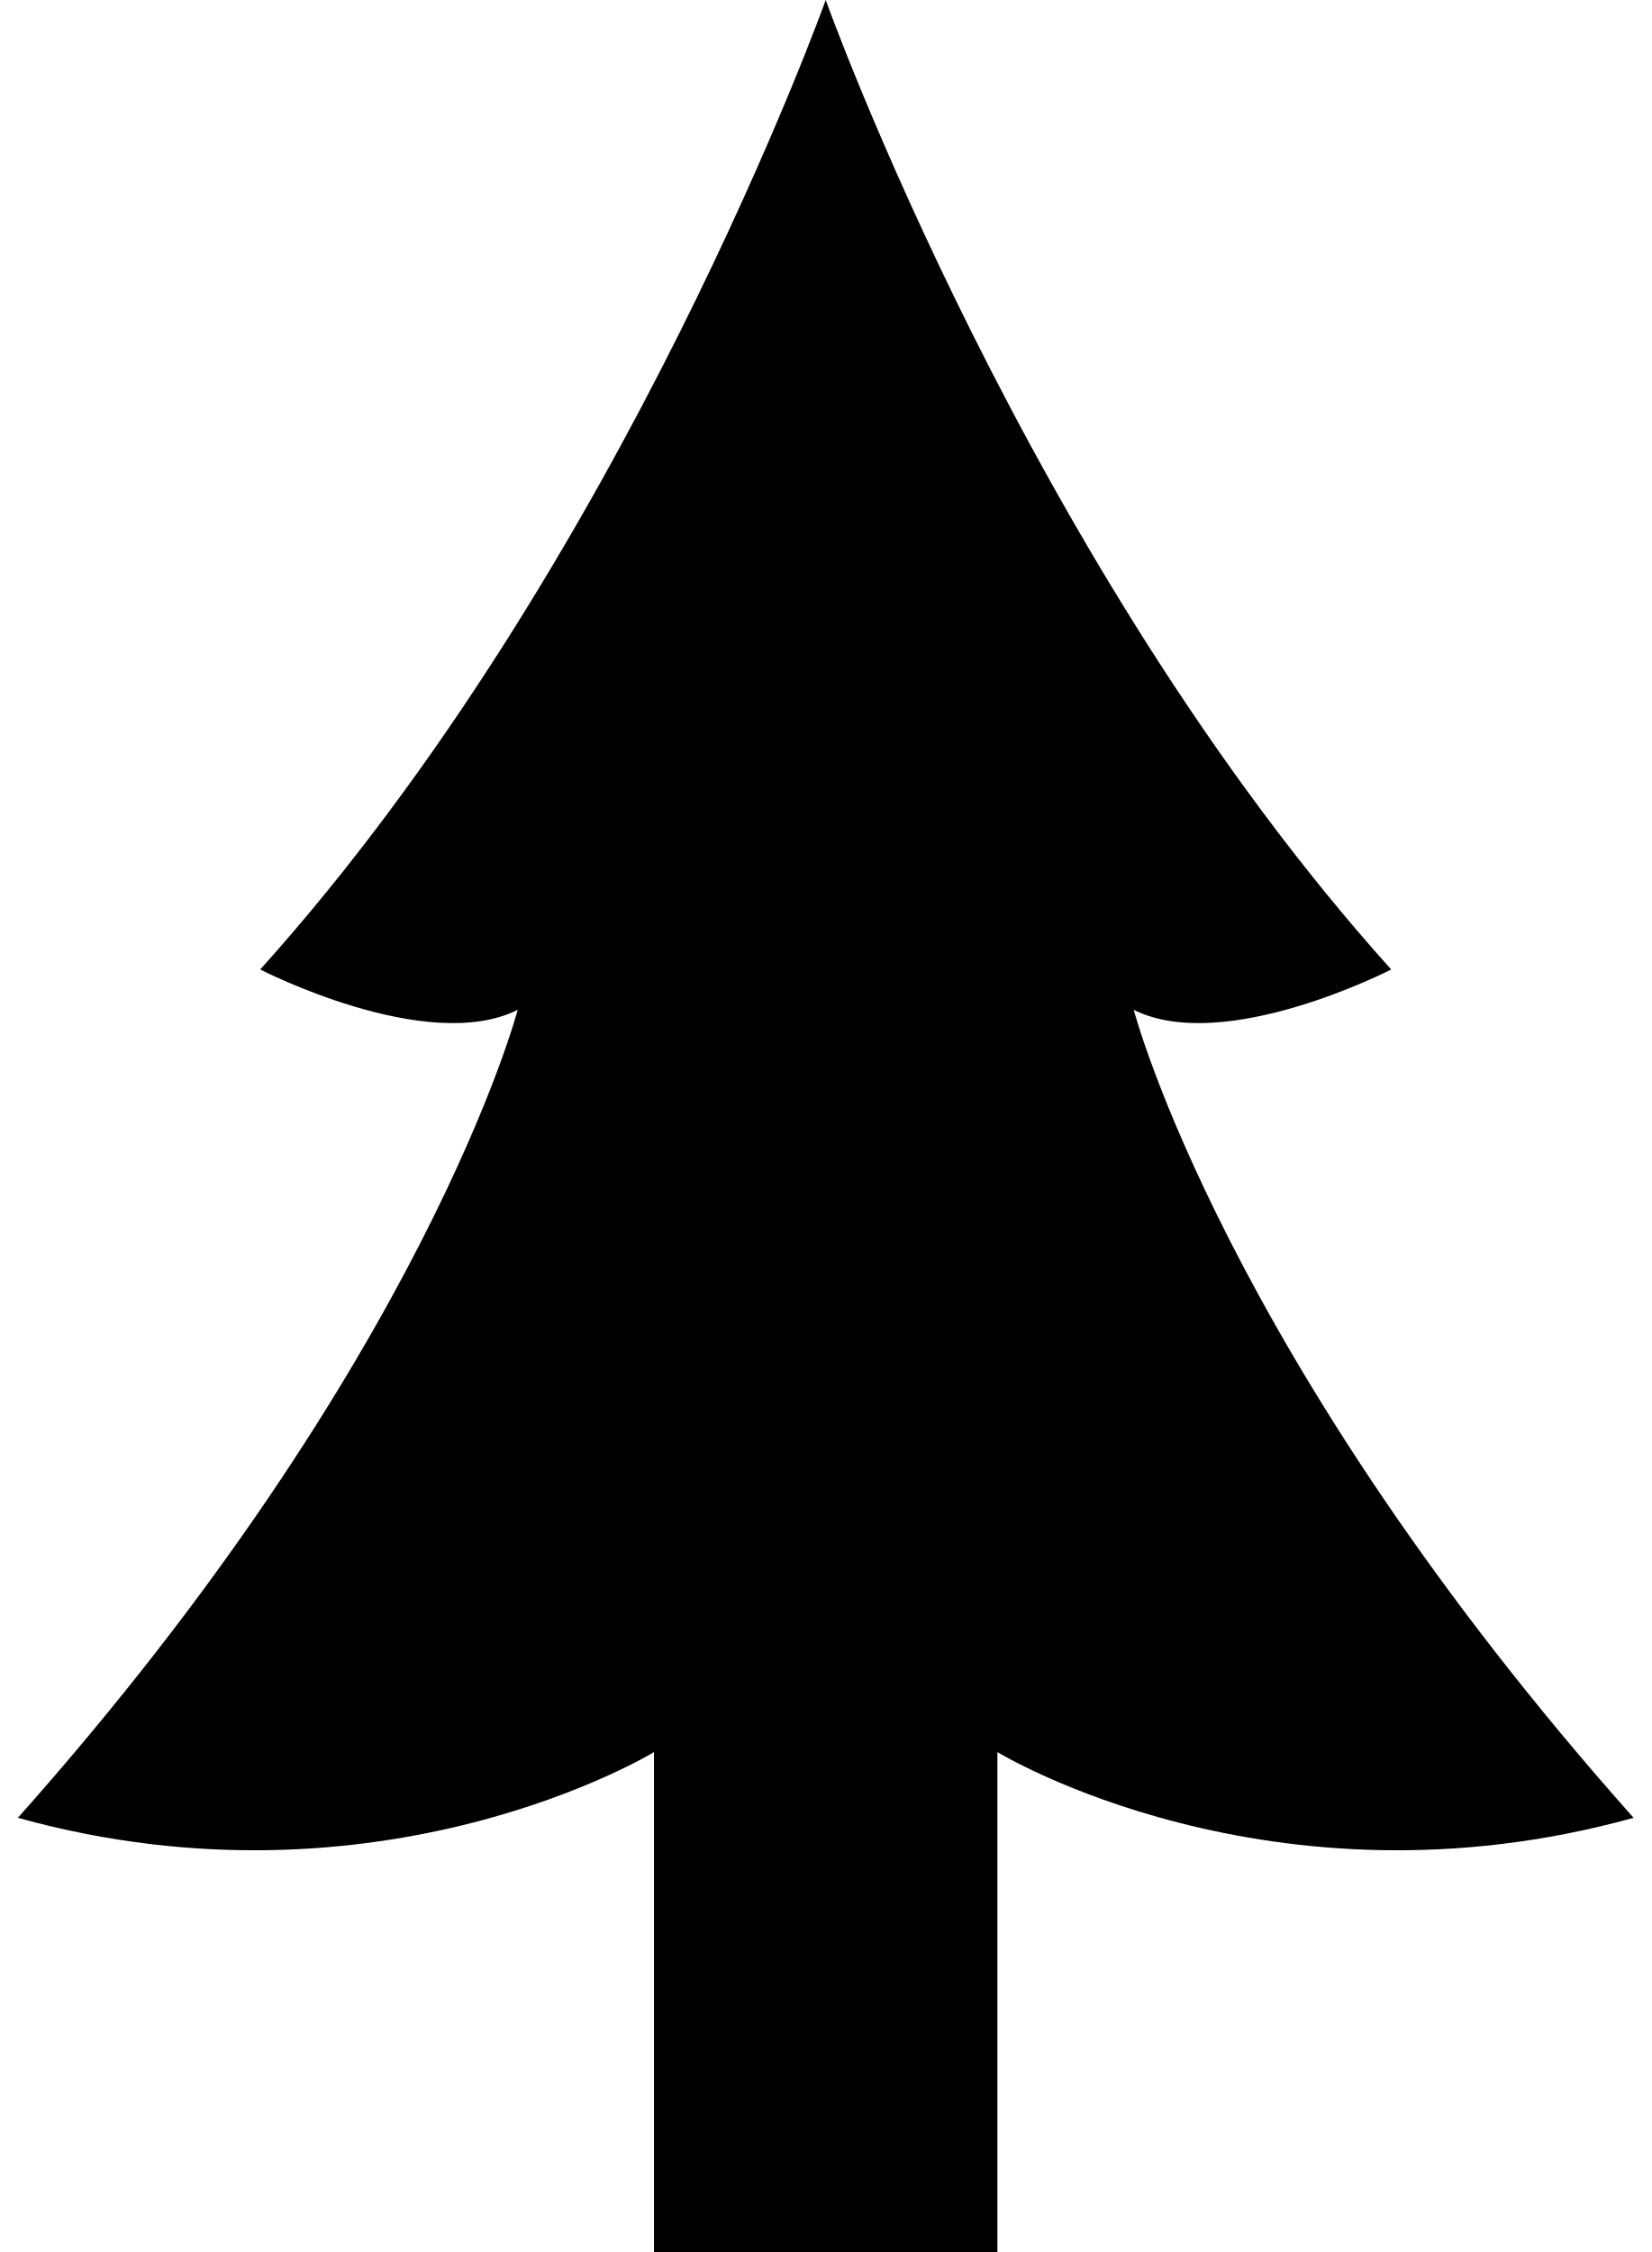
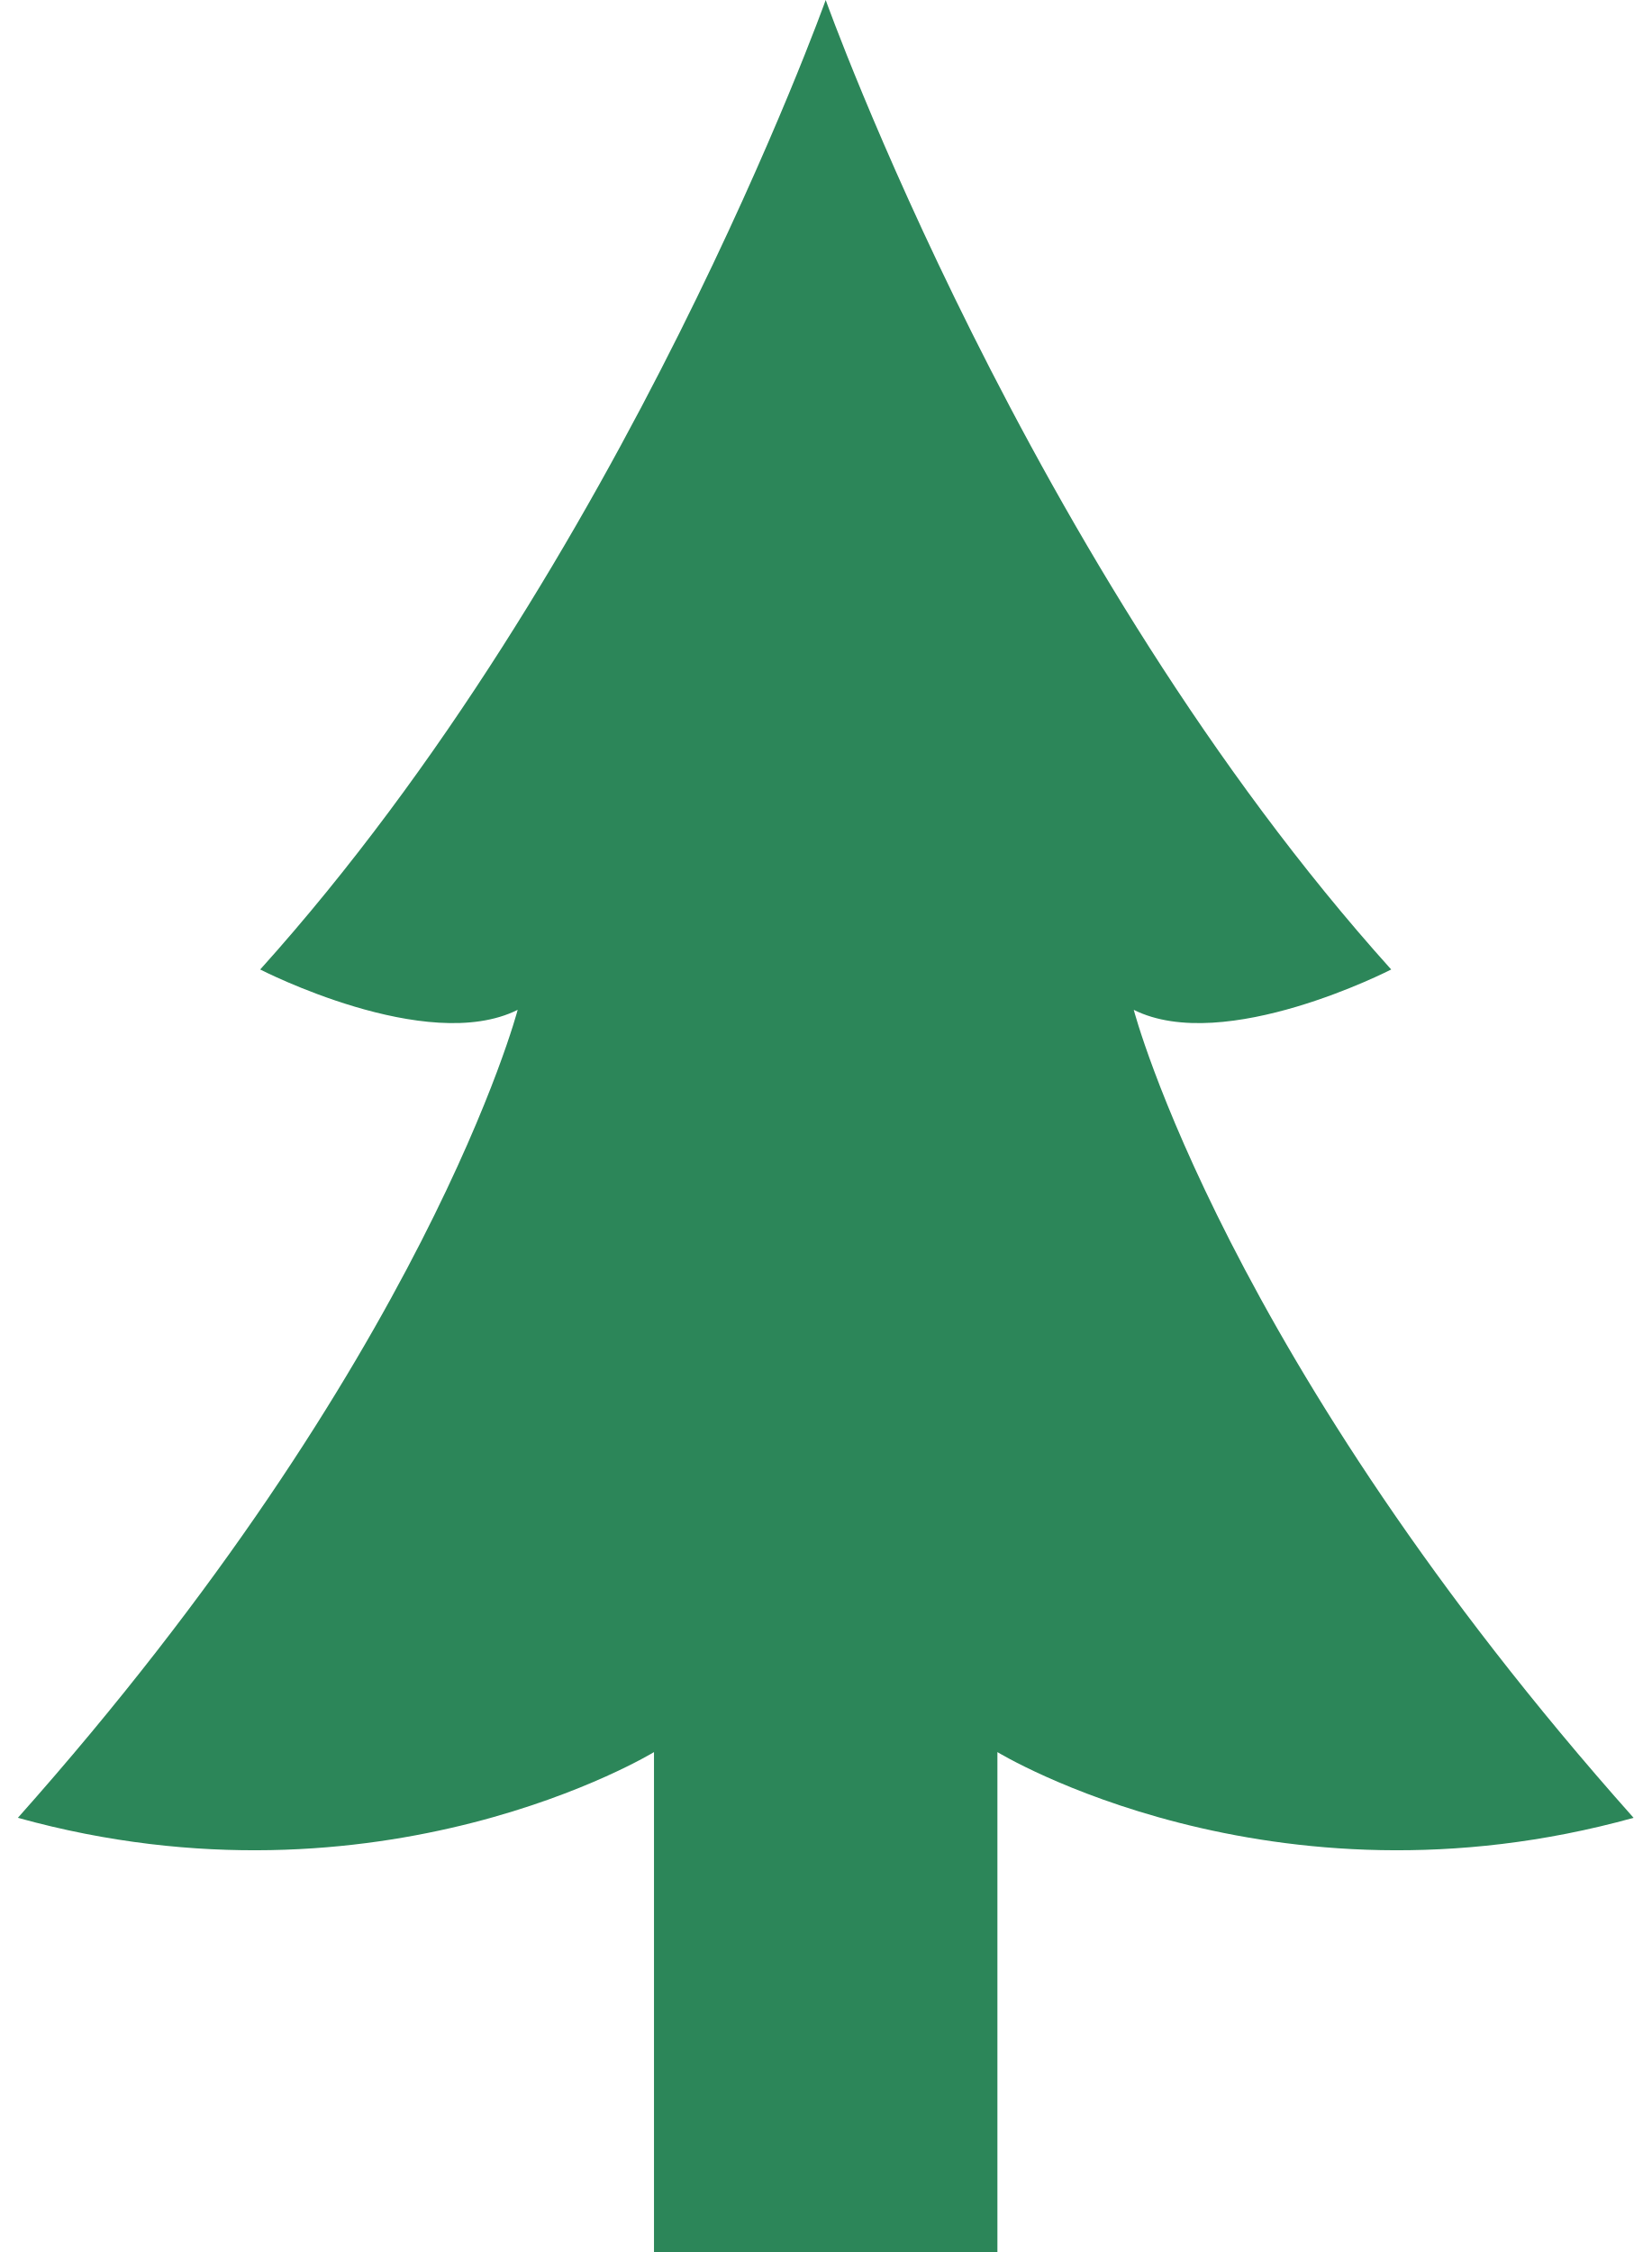
<svg xmlns="http://www.w3.org/2000/svg" width="44" height="60" viewBox="0 0 44 60" fill="none">
-   <path d="M30.208 26.905C32.629 28.116 37.067 25.83 37.067 25.83C27.381 15.067 22 0 22 0C22 0 16.619 15.067 6.933 25.83C6.933 25.83 11.371 28.116 13.793 26.905C13.793 26.905 11.371 36.189 0.476 48.432C10.16 51.121 17.425 46.681 17.425 46.681V60H20.925H23.075H26.575V46.681C26.575 46.681 33.84 51.121 43.525 48.432C32.629 36.189 30.208 26.905 30.208 26.905Z" fill="black" />
+   <path d="M30.208 26.905C32.629 28.116 37.067 25.83 37.067 25.83C27.381 15.067 22 0 22 0C22 0 16.619 15.067 6.933 25.83C6.933 25.83 11.371 28.116 13.793 26.905C13.793 26.905 11.371 36.189 0.476 48.432C10.16 51.121 17.425 46.681 17.425 46.681V60H20.925H23.075H26.575V46.681C26.575 46.681 33.84 51.121 43.525 48.432C32.629 36.189 30.208 26.905 30.208 26.905Z" fill="#2c8659" />
</svg>
